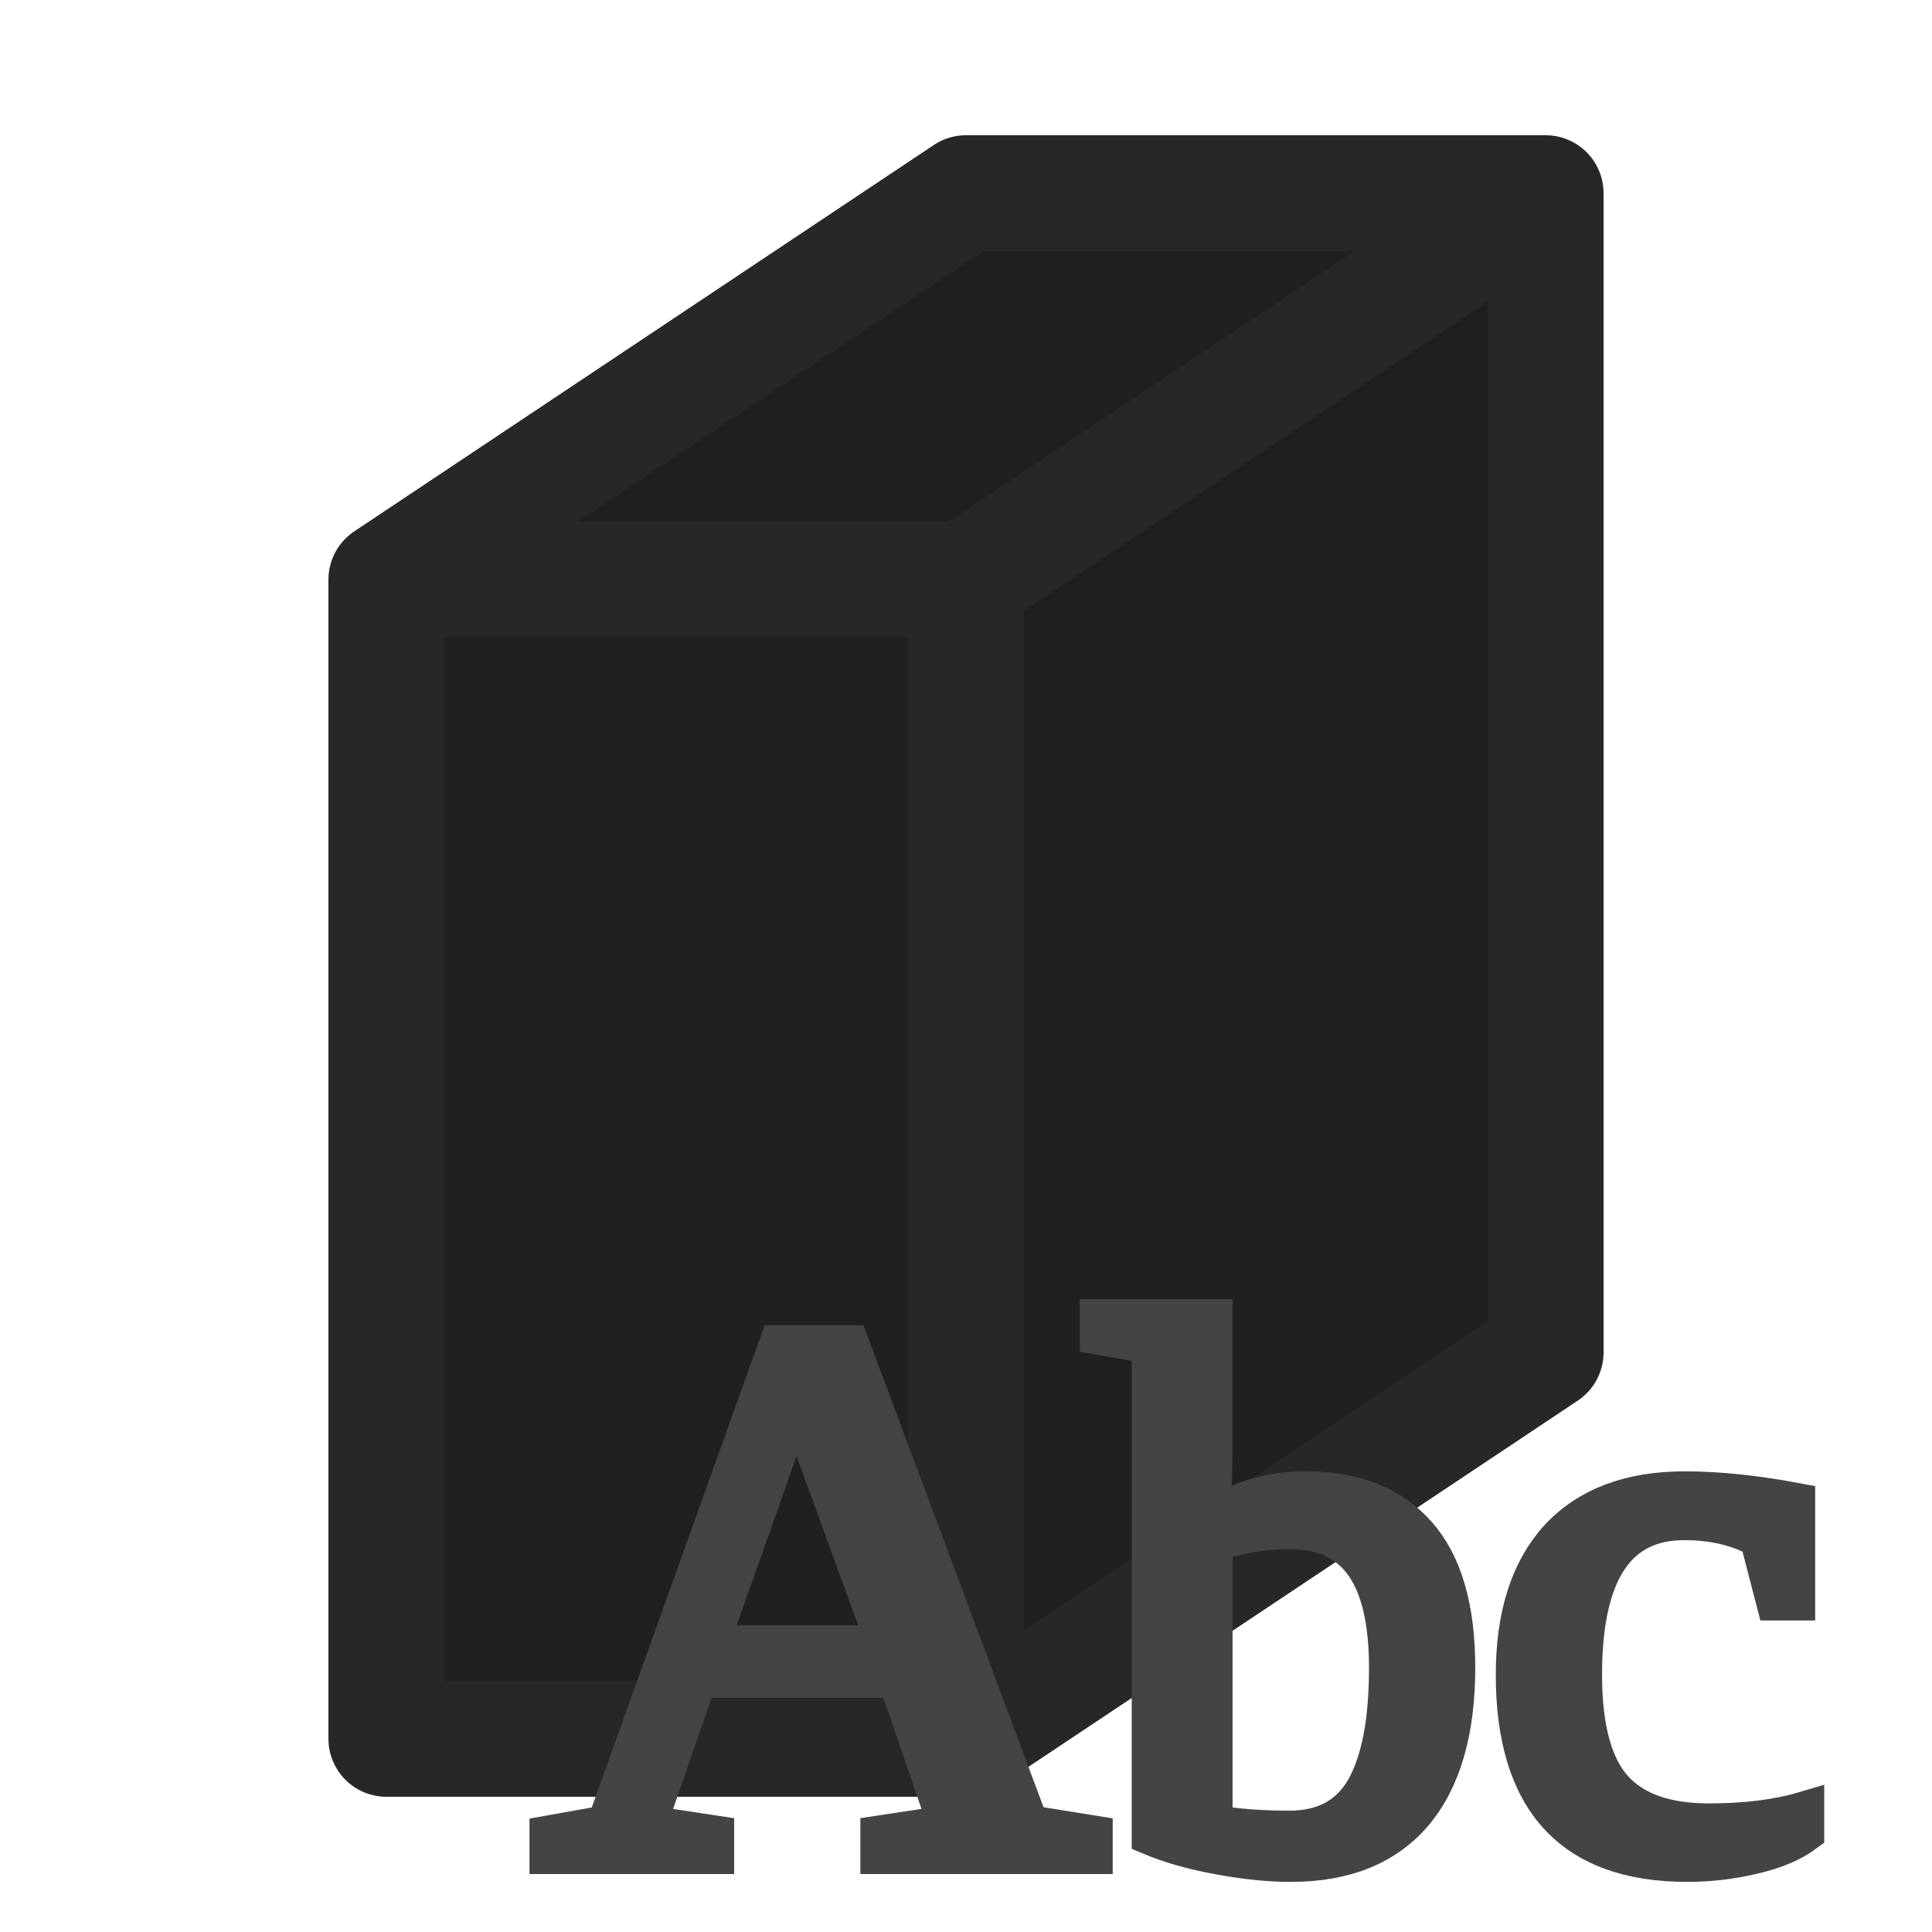
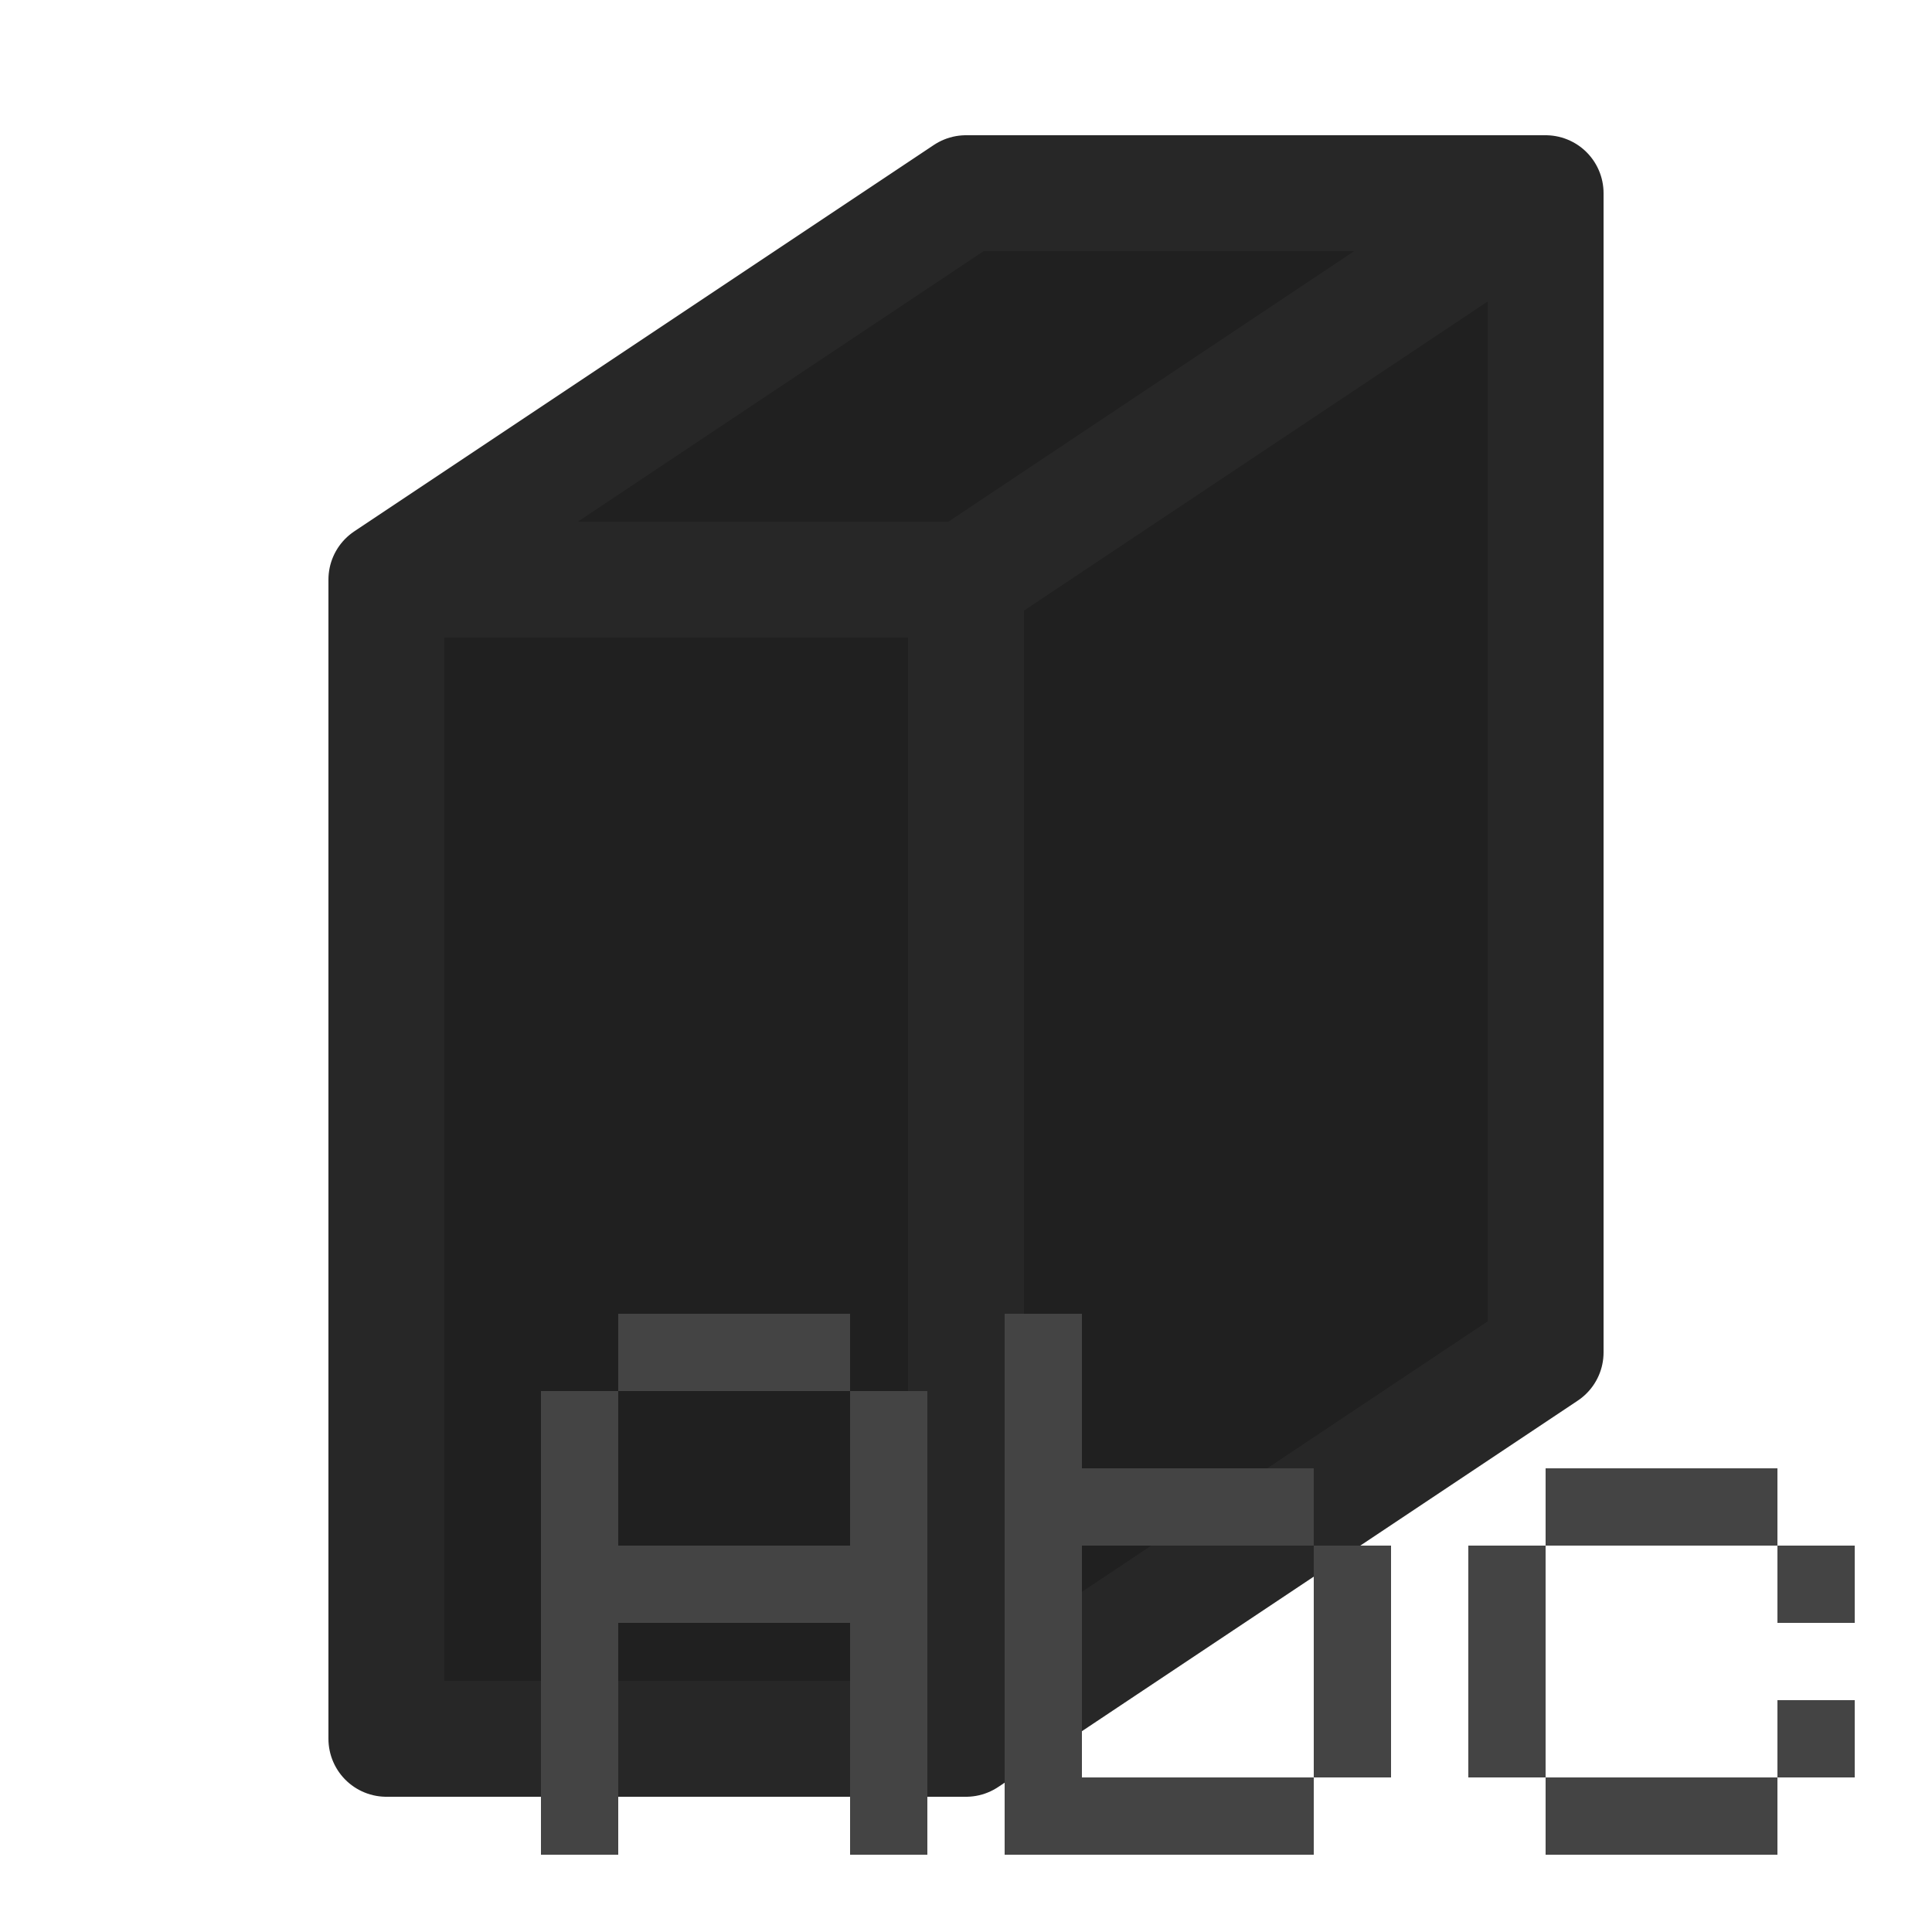
<svg xmlns="http://www.w3.org/2000/svg" viewBox="0 0 50 50">
  <path stroke-width="0" fill="#202020" d="M 10 15 L 25 5 L 40 5 L 40 35 L 25 45 L 10 45 Z" />
-   <path stroke="#272727" stroke-width="3" stroke-linejoin="round" fill="#00000000" stroke-linecap="round" d="M 10 15 L 10 45 L 25 45 L 25 15 Z              M 10 15 L 25 5 L 40 5 L 25 15              M 40 5 L 40 35 L 25 45" />
-   <text stroke="#444444" fill="#444444" x="14" y="48" style="font-size:20;">Abc</text>
+   <path stroke="#272727" stroke-width="3" stroke-linejoin="round" fill="#00000000" stroke-linecap="round" d="M 10 15 L 10 45 L 25 45 L 25 15 Z                M 10 15 L 25 5 L 40 5 L 25 15                M 40 5 L 40 35 L 25 45" />
+   <path stroke-width="0" fill="#444444" d="M 16 34 h 6 v 2 h -6 z              M 14 36 h 2 v 12 h -2 z              M 22 36 h 2 v 12 h -2 z              M 16 40 h 6 v 2 h -6 z               M 26 34 h 2 v 14 h -2 z              M 28 38 h 6 v 2 h -6 z              M 34 40 h 2 v 6 h -2 z              M 28 46 h 6 v 2 h -6 z               M 40 38 h 6 v 2 h -6 z              M 38 40 h 2 v 6 h -2 z              M 40 46 h 6 v 2 h -6 z              M 46 40 h 2 v 2 h -2 z              M 46 44 h 2 v 2 h -2 z" />
</svg>
